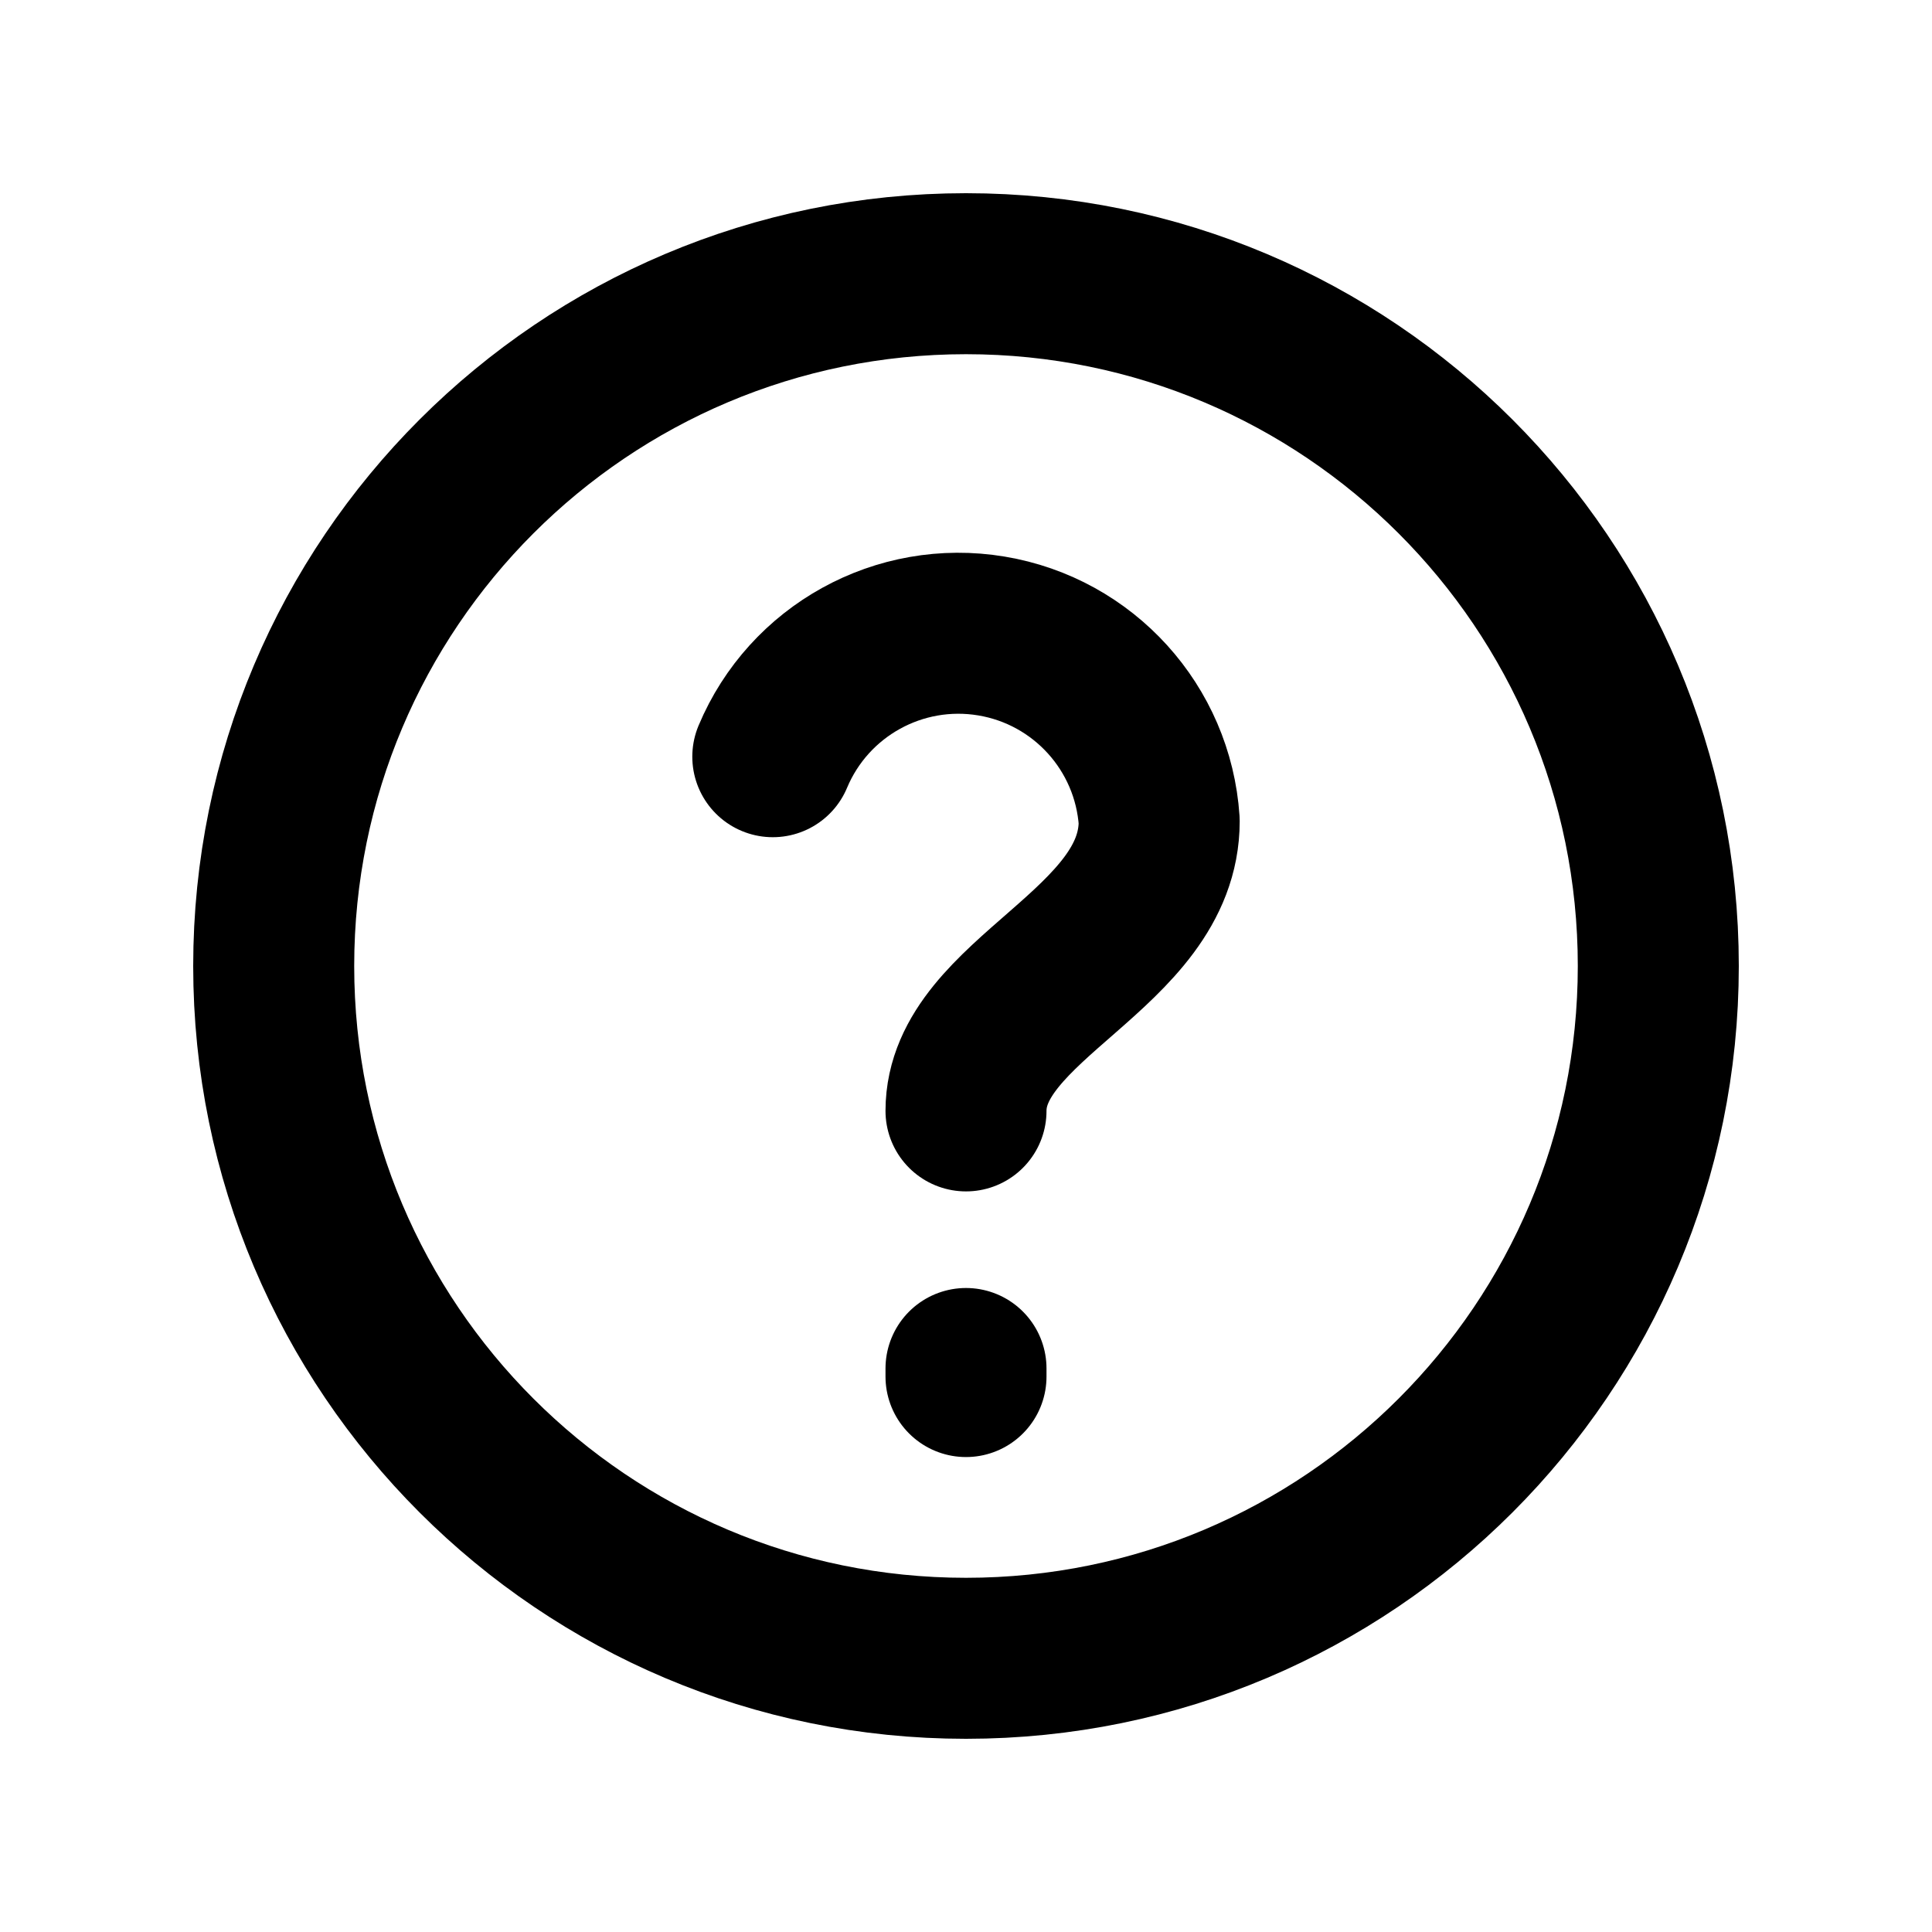
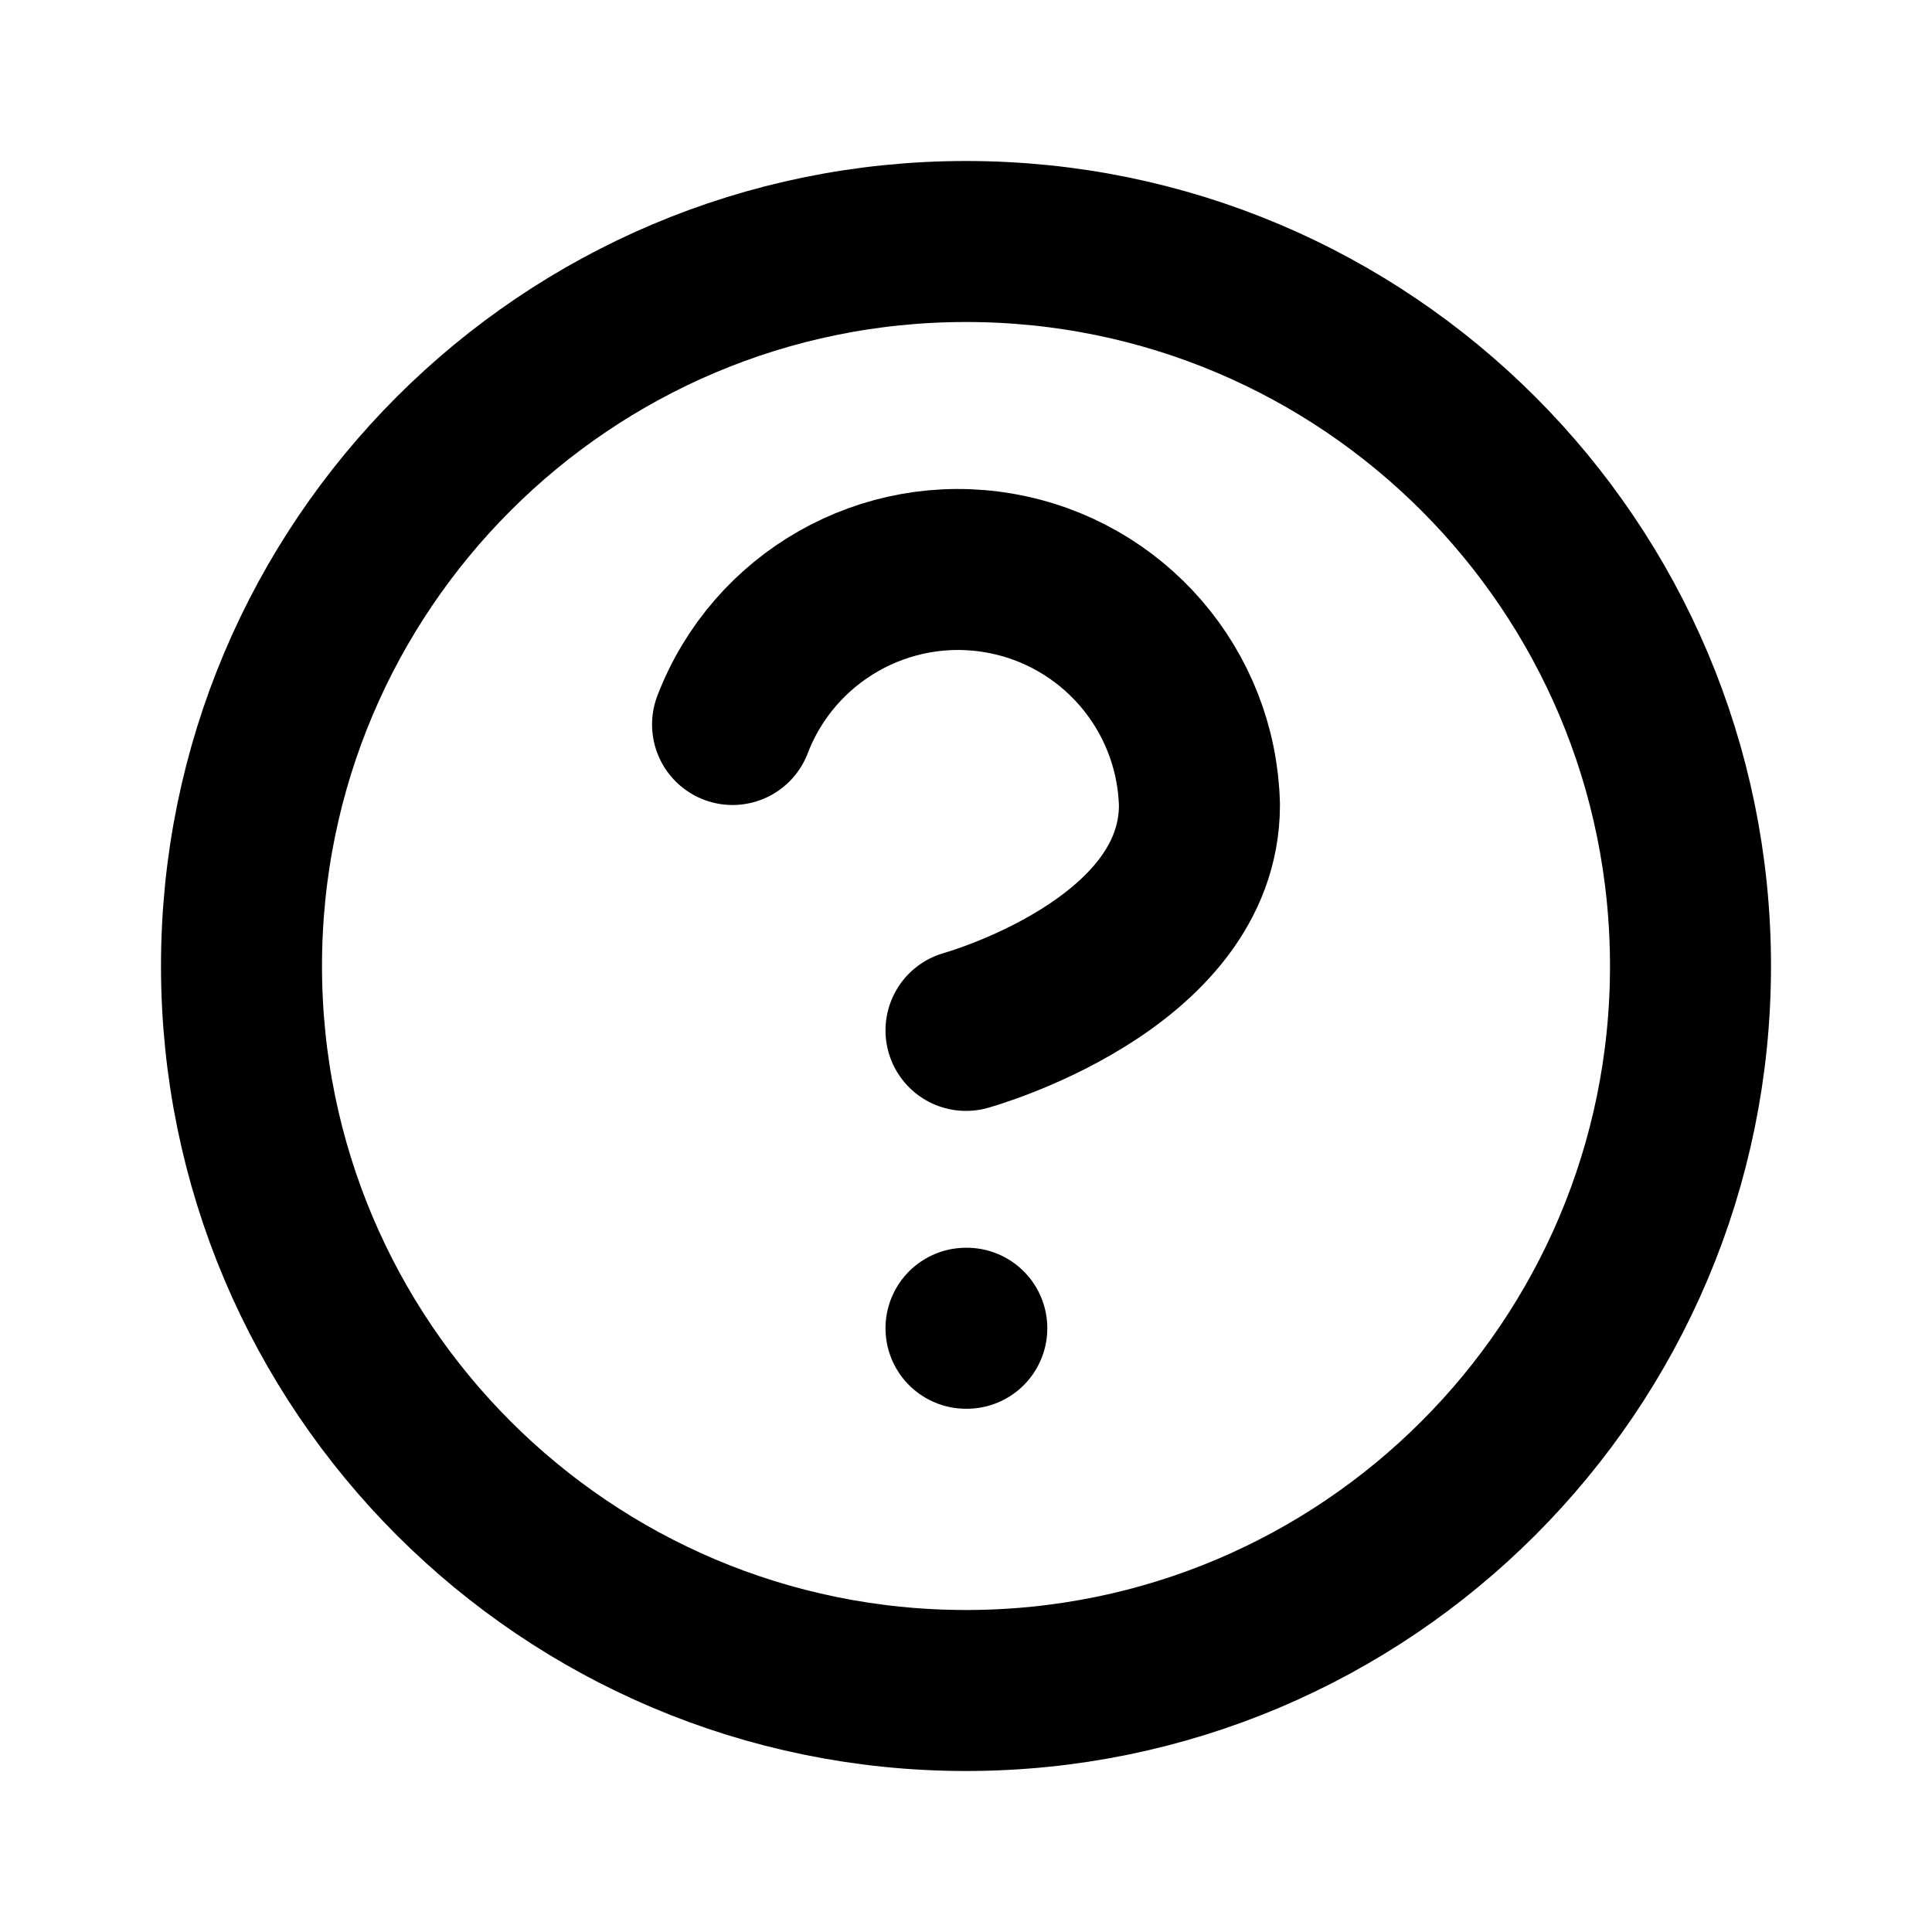
<svg xmlns="http://www.w3.org/2000/svg" width="24" height="24" viewBox="0 0 24 24" fill="none" stroke="#000000" stroke-width="2" stroke-linecap="round" stroke-linejoin="round">
-   <circle cx="12" cy="12" r="8.6" />
-   <path d="M9.6 9.4a2.5 2.5 0 0 1 4.8.8c0 1.6-2.4 2.2-2.4 3.6" />
-   <line x1="12" y1="17" x2="12" y2="17.1" />
+   <circle cx="12" cy="12" r="9" />
+   <path d="M9.1 9a3 3 0 0 1 5.8 1c0 2-2.9 2.8-2.9 2.8M12 16.5h.01" />
</svg>
